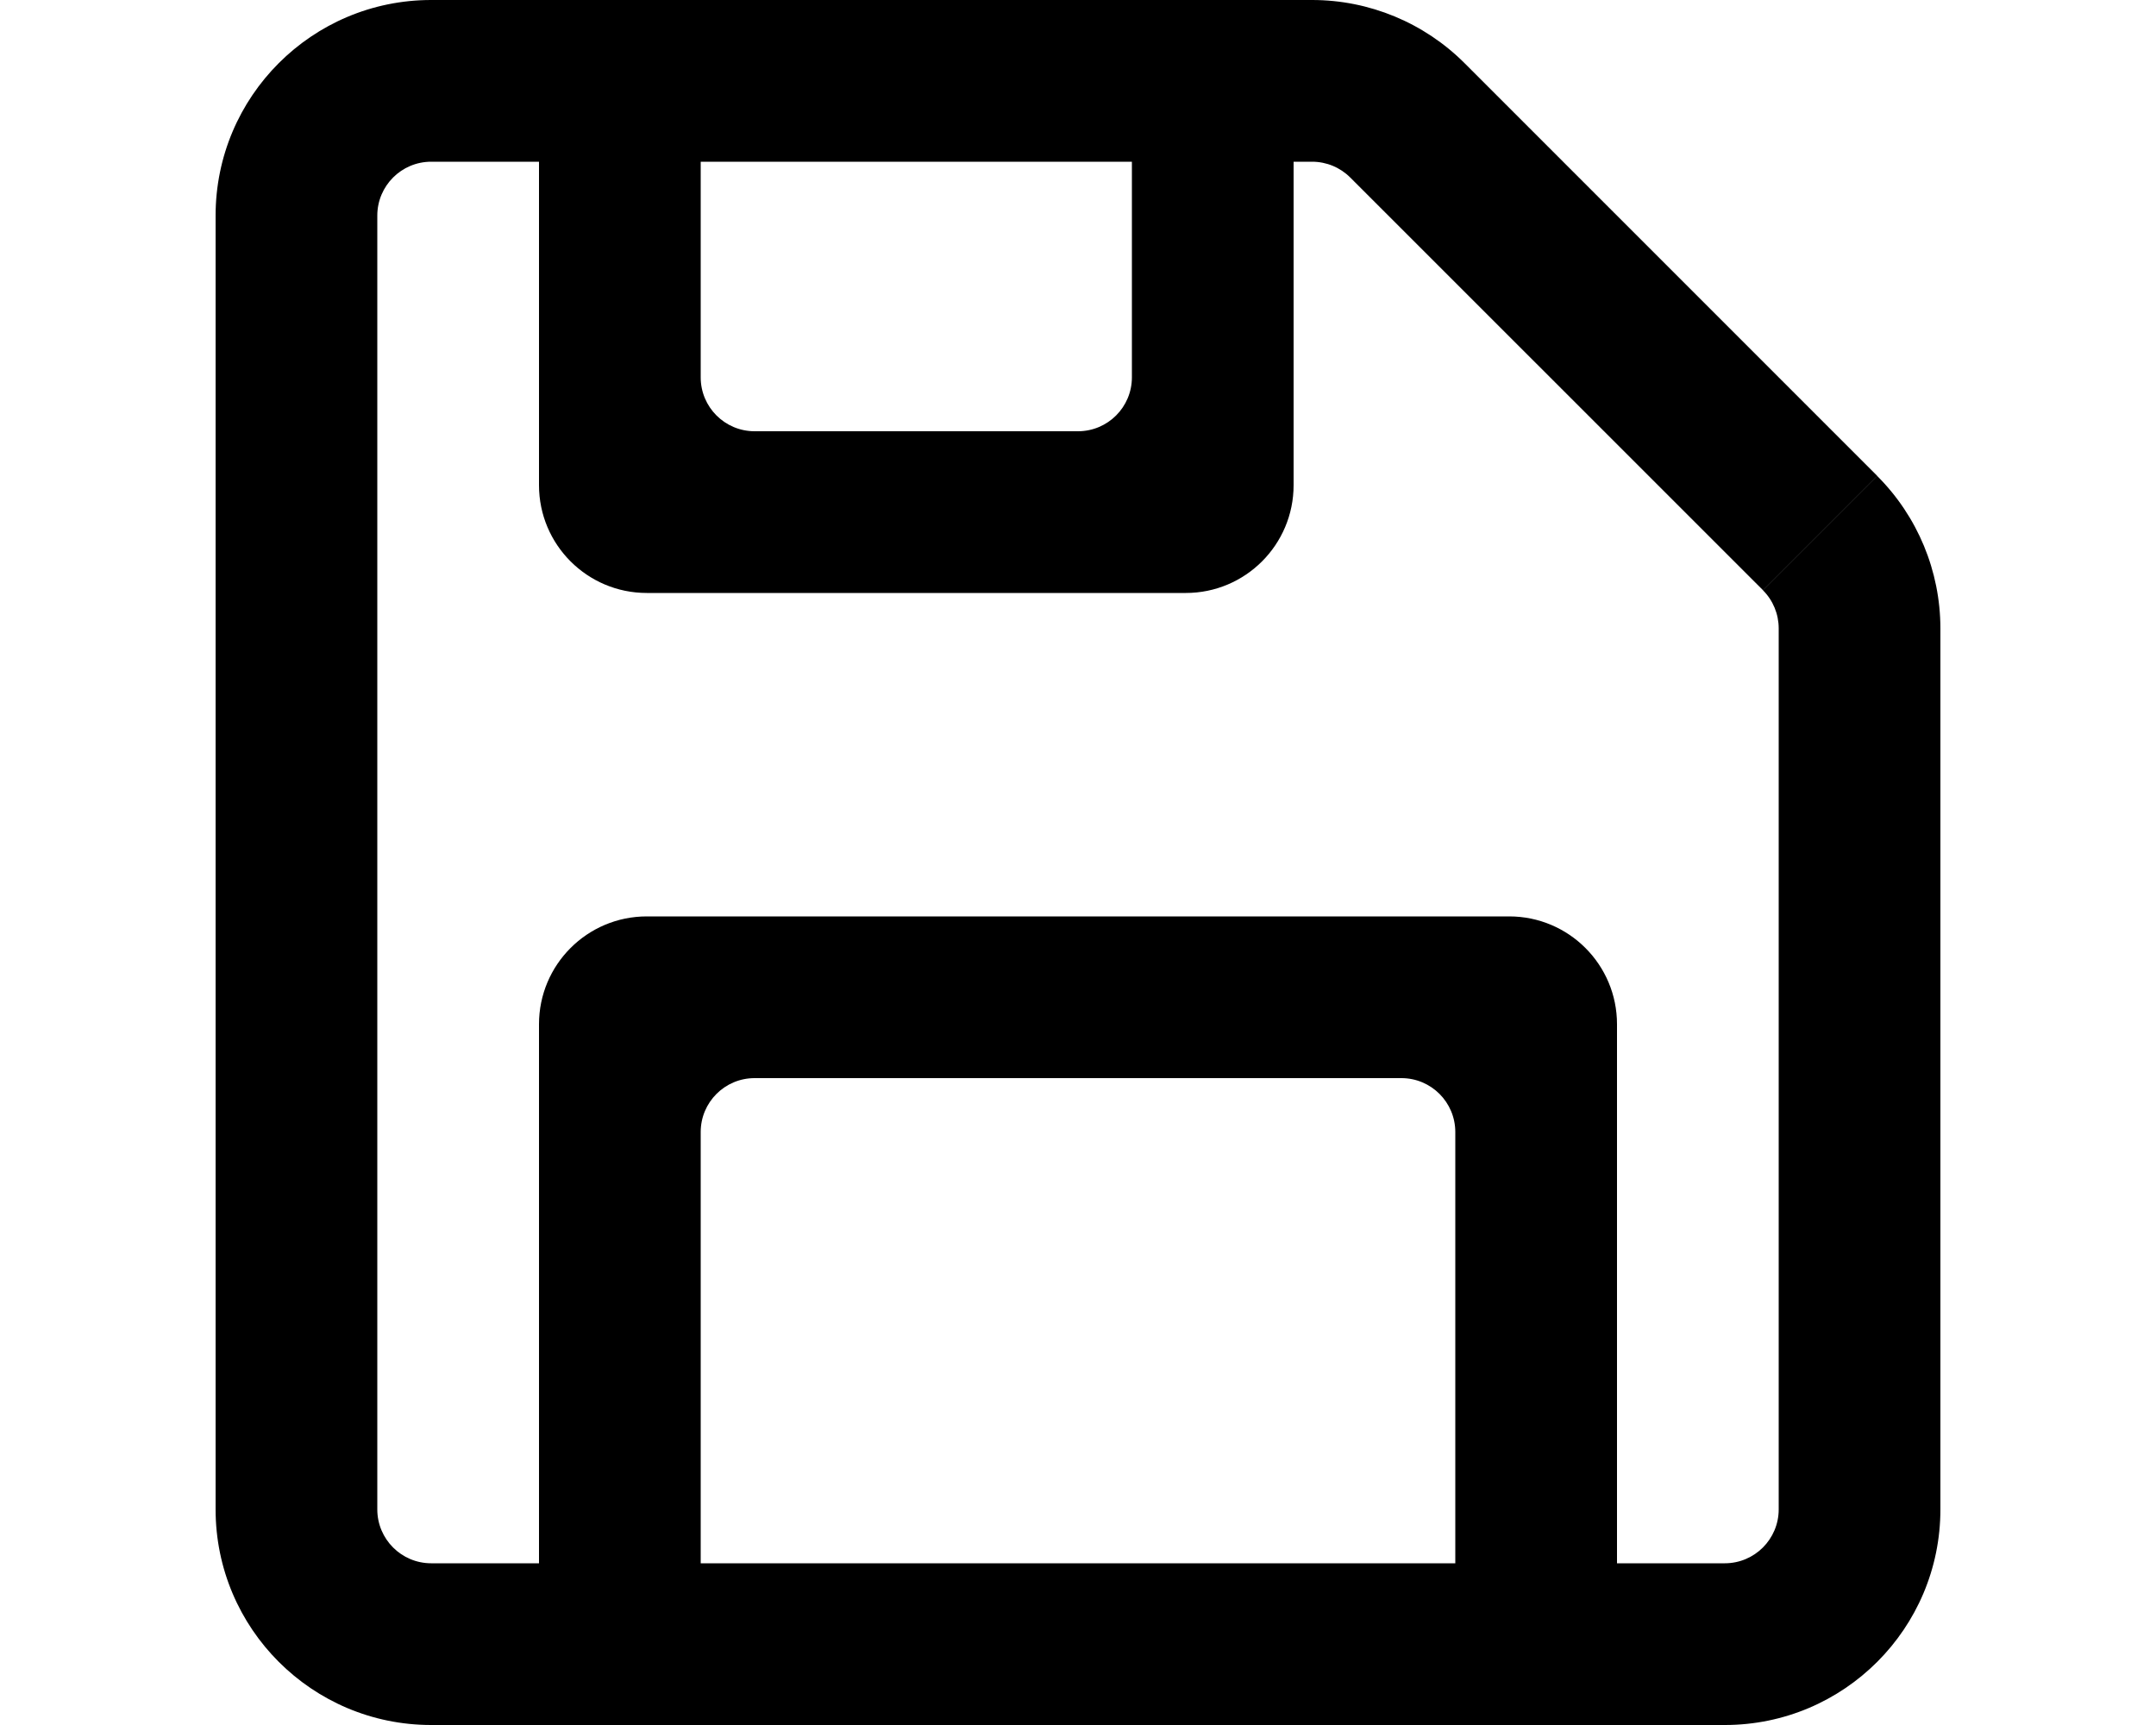
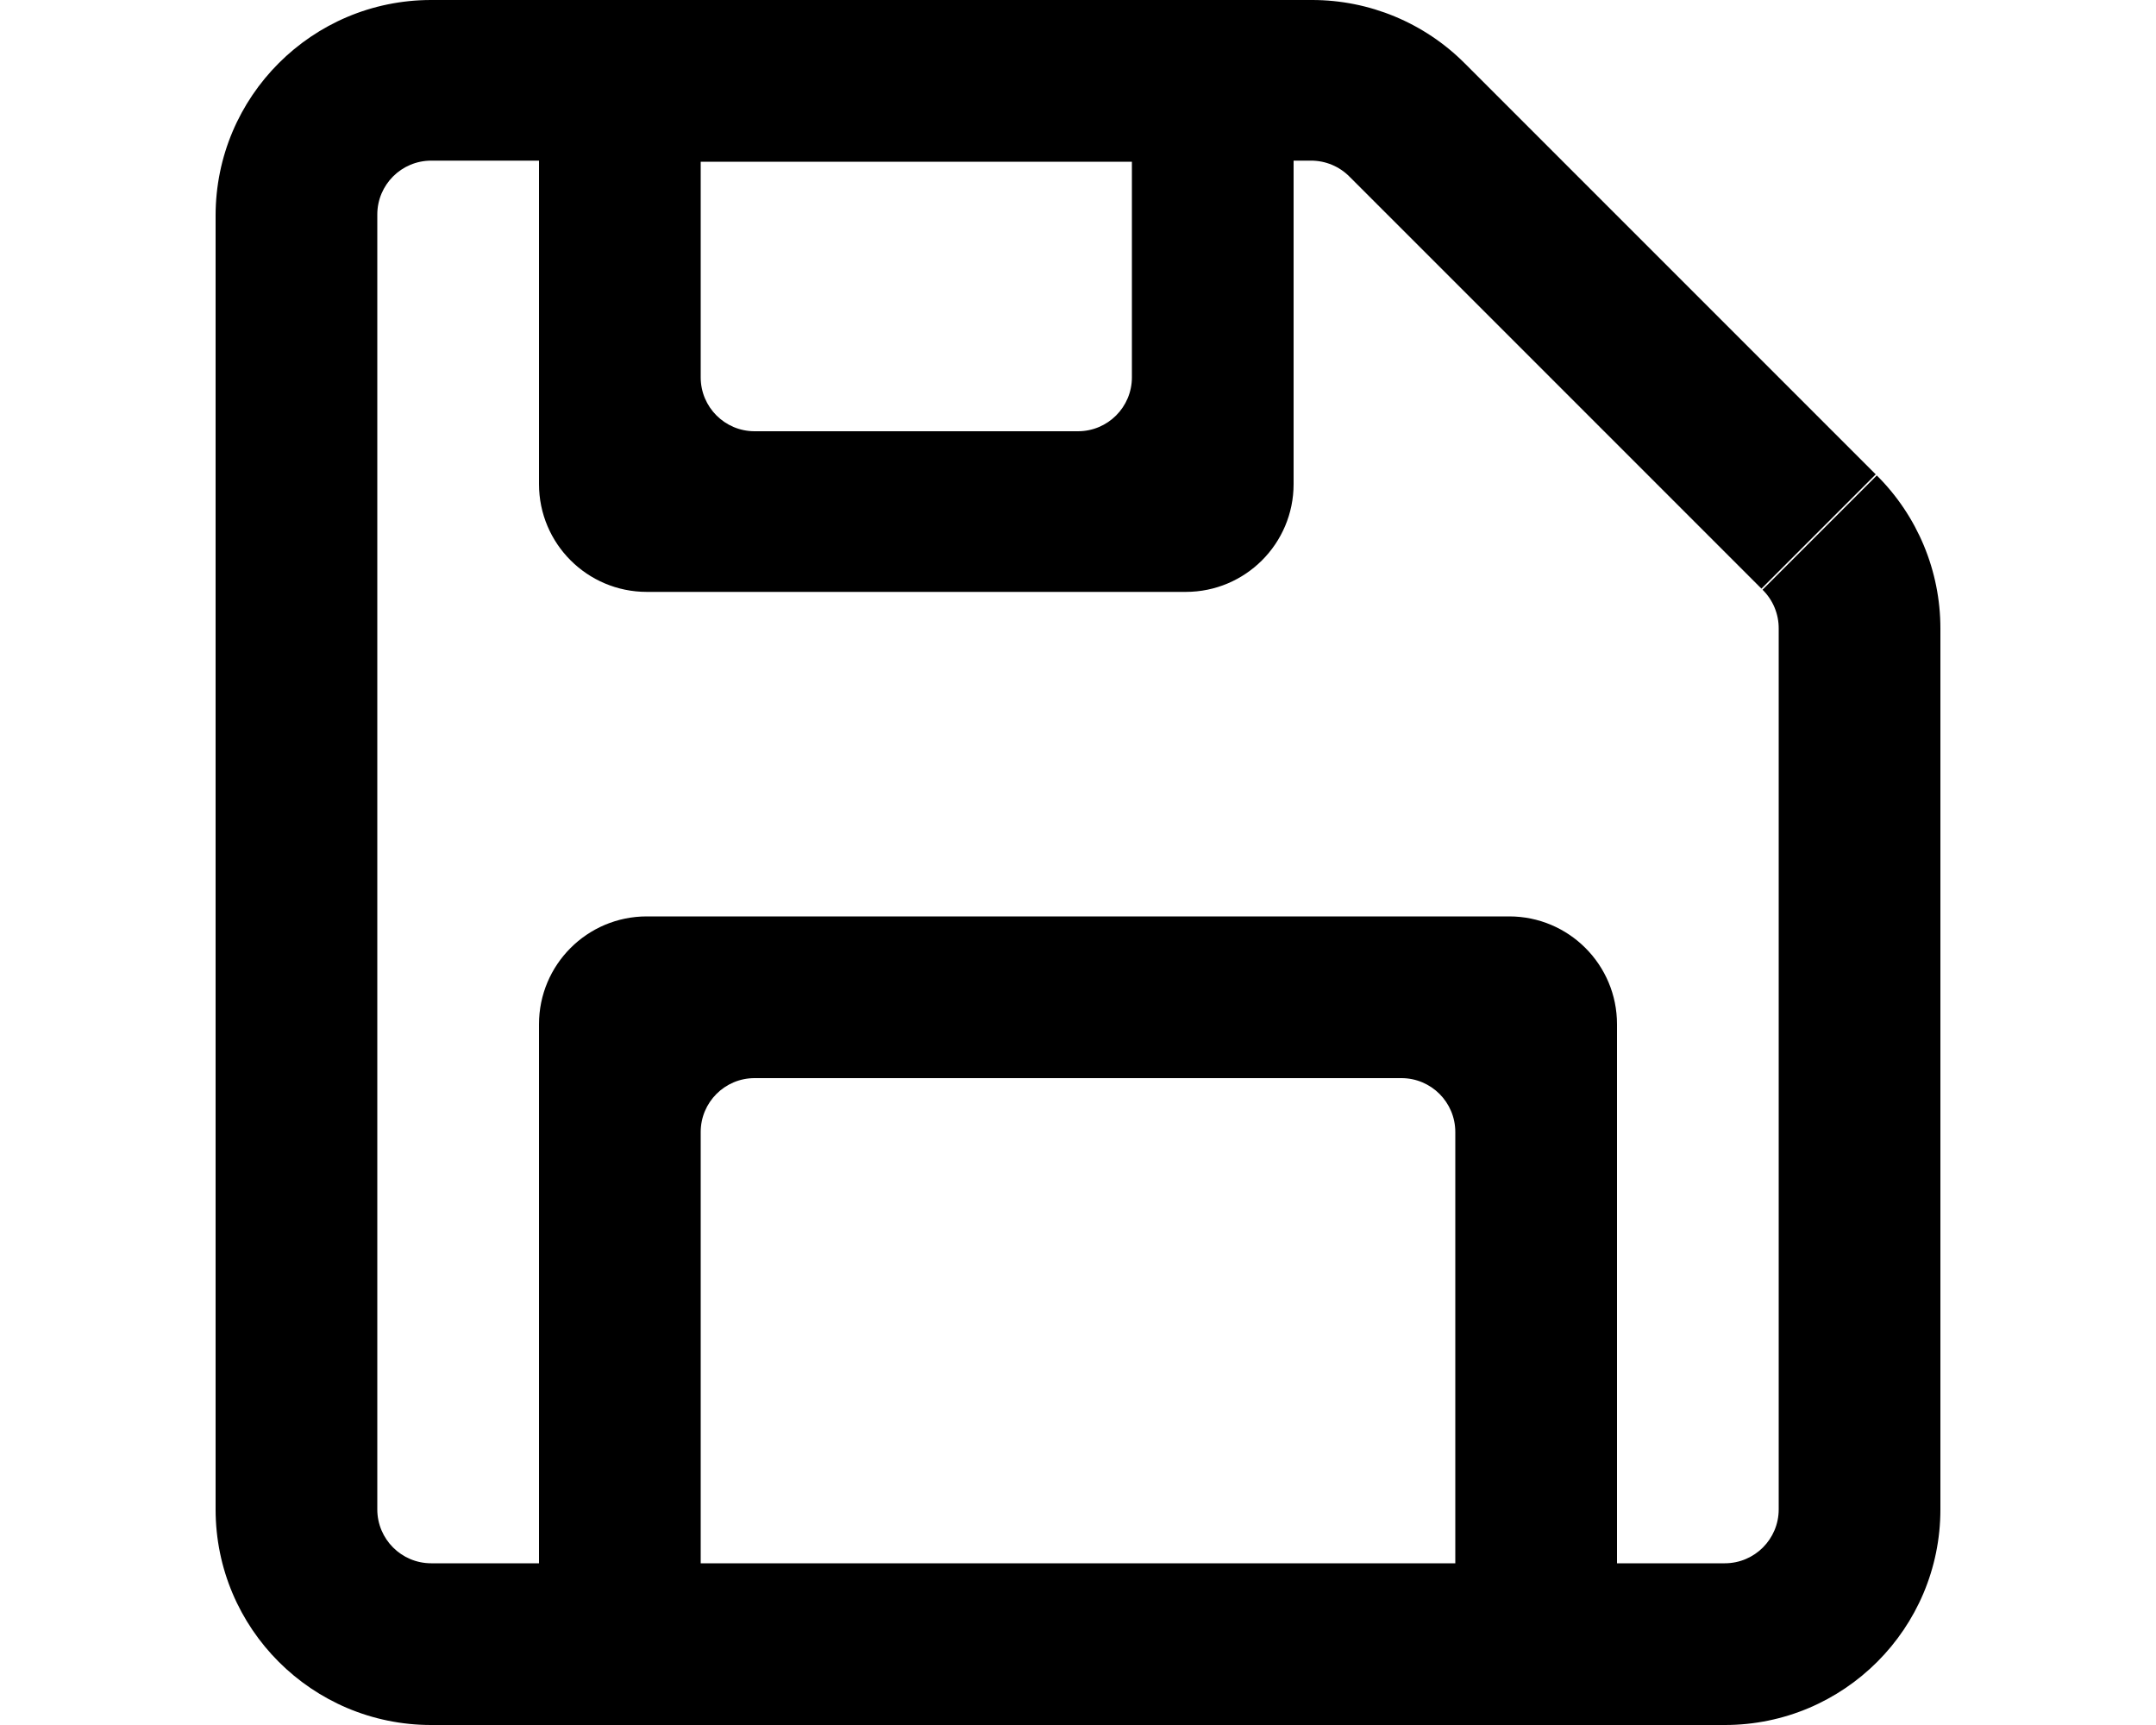
<svg xmlns="http://www.w3.org/2000/svg" viewBox="0 0 20 16" fill="currentColor">
-   <path fill-rule="evenodd" d="M3.5 2v12a.5.5 0 0 0 .5.5h1v-5a1 1 0 0 1 1-1h8a1 1 0 0 1 1 1v5h1a.5.5 0 0 0 .5-.5V5.828a.5.5 0 0 0-.146-.353l1.06-1.06A2 2 0 0 1 18 5.827V14a2 2 0 0 1-2 2H4a2 2 0 0 1-2-2V2a2 2 0 0 1 2-2h8.172a2 2 0 0 1 1.414.586l3.828 3.828-1.06 1.06-3.829-3.828a.5.5 0 0 0-.353-.146H12v3a1 1 0 0 1-1 1H6a1 1 0 0 1-1-1v-3H4a.5.5 0 0 0-.5.5zm10 12.5v-4a.5.5 0 0 0-.5-.5H7a.5.5 0 0 0-.5.5v4h7zm-7-13h4v2a.5.5 0 0 1-.5.5H7a.5.5 0 0 1-.5-.5v-2z" />
+   <path fill-rule="evenodd" d="M3.5 2v12a.5.5 0 0 0 .5.5h1v-5a1 1 0 0 1 1-1h8a1 1 0 0 1 1 1v5h1a.5.5 0 0 0 .5-.5V5.83a.5.5 0 0 0-.15-.36l1.06-1.06A2 2 0 0 1 18 5.83V14a2 2 0 0 1-2 2H4a2 2 0 0 1-2-2V2a2 2 0 0 1 2-2h8.17a2 2 0 0 1 1.42.59L17.4 4.4l-1.06 1.06-3.82-3.82a.5.5 0 0 0-.36-.15H12v3a1 1 0 0 1-1 1H6a1 1 0 0 1-1-1v-3H4a.5.5 0 0 0-.5.5zm10 12.5v-4a.5.5 0 0 0-.5-.5H7a.5.5 0 0 0-.5.5v4h7zm-7-13h4v2a.5.5 0 0 1-.5.5H7a.5.5 0 0 1-.5-.5v-2z" />
</svg>
